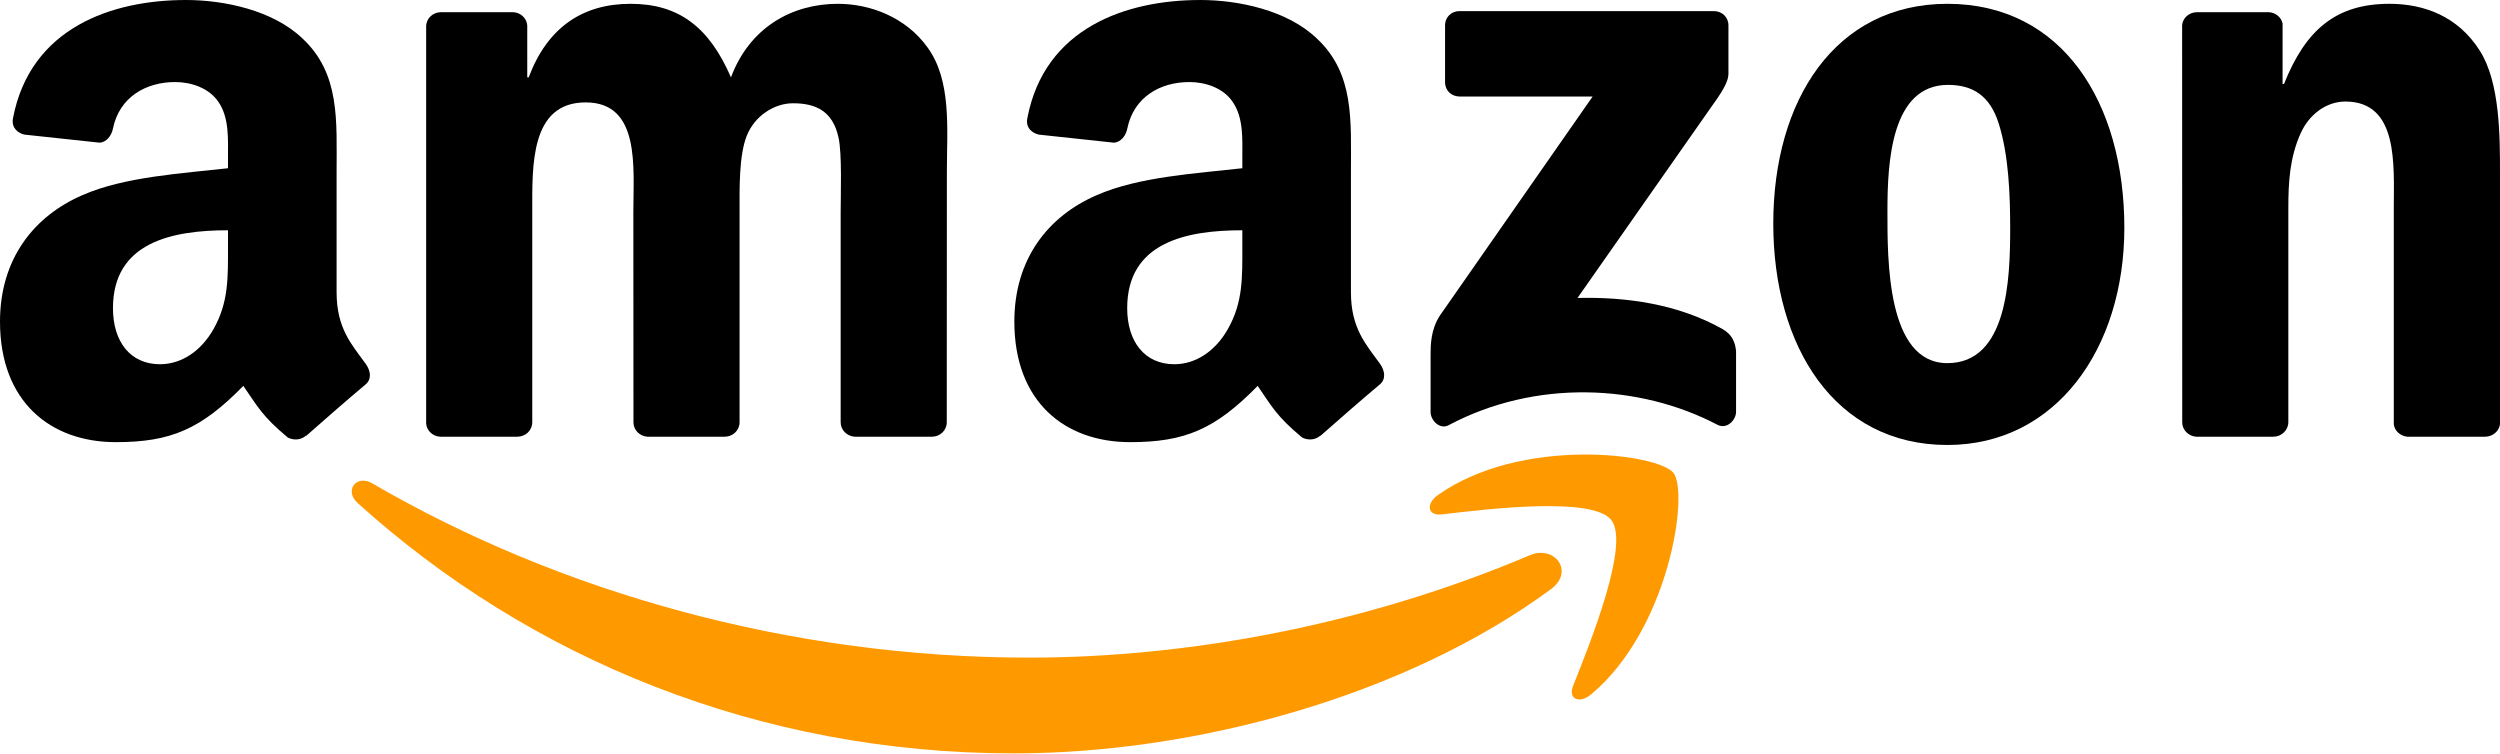
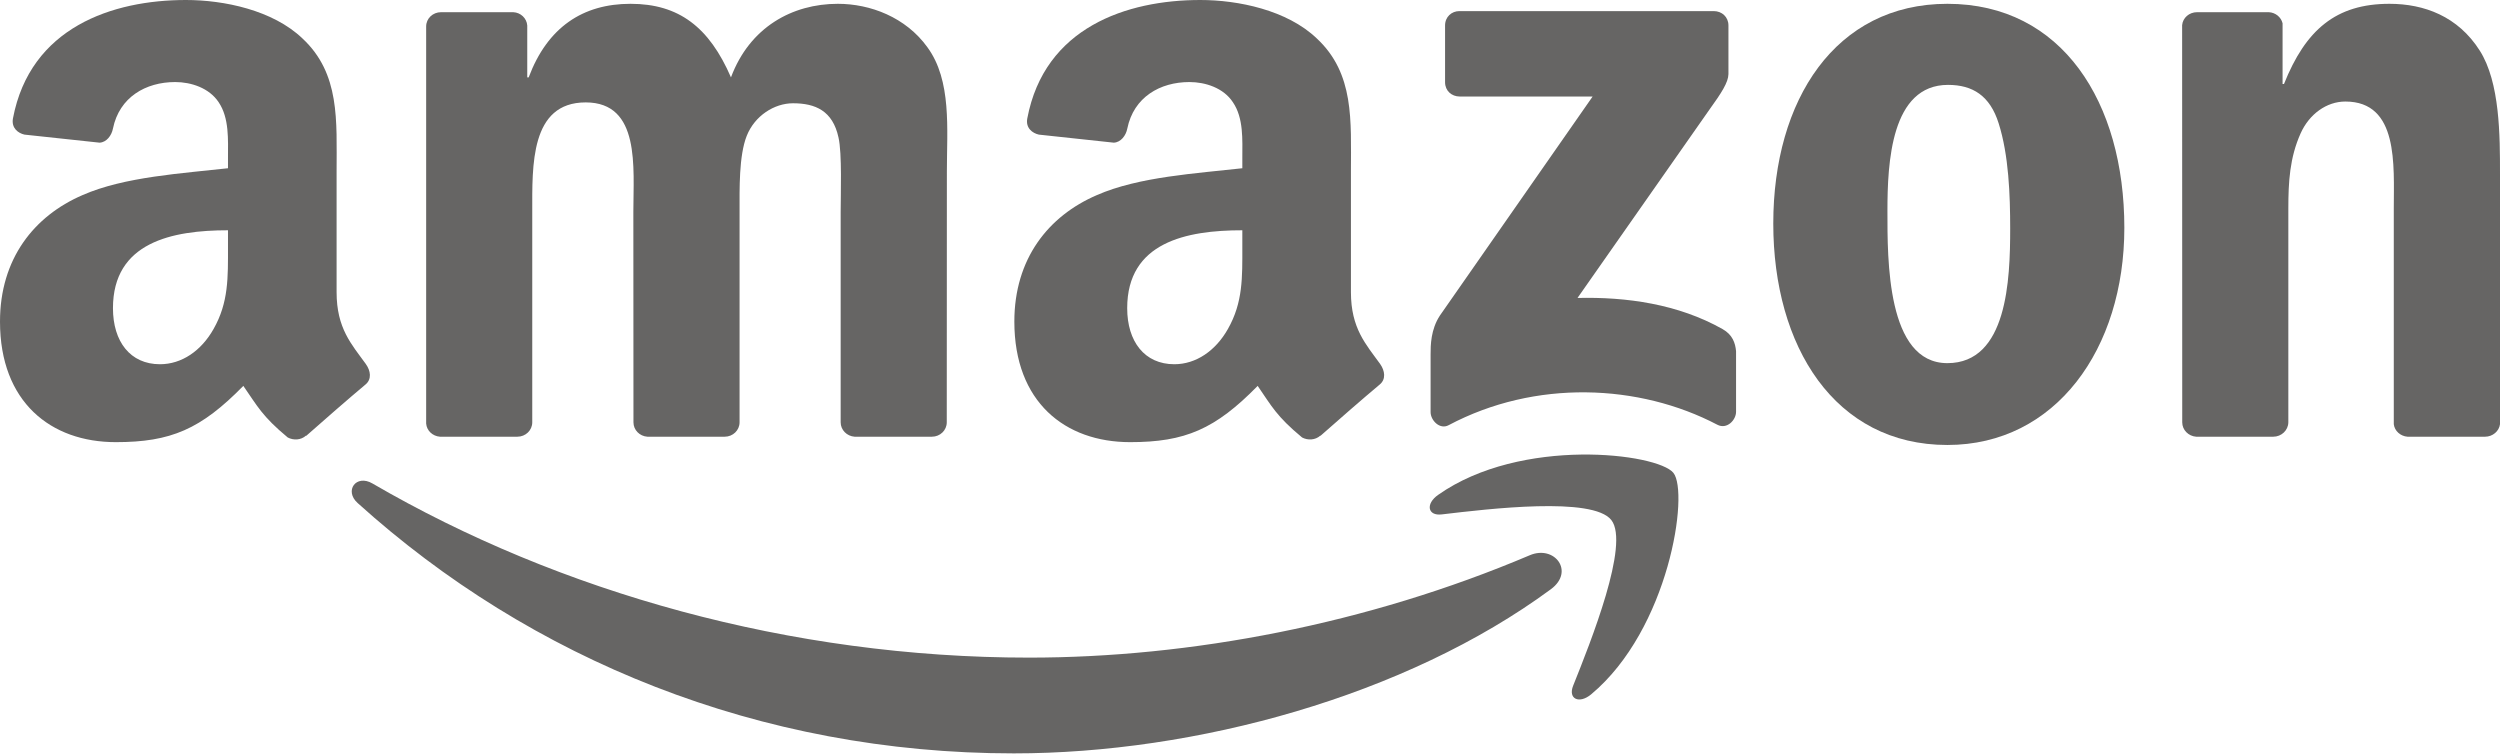
<svg xmlns="http://www.w3.org/2000/svg" id="svg1936" width="1000" height="301.354" version="1.0" viewBox="0 0 1000 301.354">
-   <path id="path8" d="m 620.38,235.668 c -58.112,42.833 -142.341,65.686 -214.861,65.686 -101.685,0 -193.227,-37.609 -262.482,-100.161 -5.441,-4.919 -0.566,-11.622 5.964,-7.792 74.74,43.486 167.153,69.647 262.613,69.647 64.38,0 135.202,-13.32 200.322,-40.961 9.838,-4.179 18.065,6.442 8.445,13.581" style="fill:#f90;fill-opacity:1;fill-rule:evenodd;stroke:none" />
-   <path id="path10" d="m 644.539,208.027 c -7.4,-9.489 -49.101,-4.484 -67.819,-2.264 -5.702,0.696 -6.573,-4.266 -1.436,-7.835 33.213,-23.375 87.712,-16.628 94.067,-8.793 6.355,7.879 -1.654,62.508 -32.865,88.582 -4.788,4.005 -9.359,1.872 -7.226,-3.439 7.008,-17.499 22.722,-56.719 15.279,-66.252" style="fill:#f90;fill-opacity:1;fill-rule:evenodd;stroke:none" />
-   <path id="path12" d="m 578.026,32.908 0,-22.722 c 0,-3.439 2.612,-5.746 5.746,-5.746 l 101.728,0 c 3.265,0 5.876,2.351 5.876,5.746 l 0,19.458 c -0.043,3.265 -2.786,7.531 -7.661,14.278 l -52.714,75.262 c 19.588,-0.479 40.265,2.438 58.025,12.449 4.005,2.264 5.093,5.572 5.398,8.836 l 0,24.246 c 0,3.308 -3.656,7.182 -7.487,5.18 -31.298,-16.411 -72.868,-18.195 -107.474,0.174 -3.526,1.915 -7.226,-1.915 -7.226,-5.224 l 0,-23.027 c 0,-3.7 0.043,-10.012 3.743,-15.627 l 61.072,-87.581 -53.149,0 c -3.265,0 -5.876,-2.307 -5.876,-5.702" style="fill:#000;fill-rule:evenodd;stroke:none" />
-   <path id="path14" d="m 206.939,174.684 -30.949,0 c -2.96,-0.218 -5.311,-2.438 -5.528,-5.267 l 0,-158.839 c 0,-3.178 2.655,-5.702 5.964,-5.702 l 28.86,0 c 3.004,0.131 5.398,2.438 5.615,5.311 l 0,20.764 0.566,0 C 218.996,10.883 233.143,1.524 252.209,1.524 c 19.371,0 31.472,9.359 40.178,29.426 7.487,-20.067 24.507,-29.426 42.746,-29.426 12.972,0 27.162,5.354 35.825,17.368 9.794,13.364 7.792,32.778 7.792,49.798 l -0.043,100.248 c 0,3.178 -2.655,5.746 -5.964,5.746 l -30.906,0 c -3.091,-0.218 -5.572,-2.699 -5.572,-5.746 l 0,-84.186 c 0,-6.704 0.609,-23.419 -0.871,-29.774 -2.307,-10.665 -9.228,-13.668 -18.195,-13.668 -7.487,0 -15.322,5.006 -18.5,13.015 -3.178,8.009 -2.873,21.416 -2.873,30.427 l 0,84.186 c 0,3.178 -2.655,5.746 -5.964,5.746 l -30.906,0 c -3.134,-0.218 -5.572,-2.699 -5.572,-5.746 l -0.043,-84.186 c 0,-17.716 2.916,-43.791 -19.066,-43.791 -22.244,0 -21.373,25.421 -21.373,43.791 l 0,84.186 c 0,3.178 -2.655,5.746 -5.964,5.746" style="fill:#000;fill-rule:evenodd;stroke:none" />
-   <path id="path16" d="m 778.958,1.524 c 45.923,0 70.779,39.438 70.779,89.583 0,48.448 -27.467,86.885 -70.779,86.885 -45.096,0 -69.647,-39.438 -69.647,-88.582 0,-49.449 24.855,-87.886 69.647,-87.886 m 0.261,32.429 c -22.809,0 -24.246,31.08 -24.246,50.451 0,19.414 -0.305,60.854 23.985,60.854 23.985,0 25.116,-33.431 25.116,-53.802 0,-13.407 -0.566,-29.426 -4.614,-42.136 -3.482,-11.056 -10.403,-15.366 -20.241,-15.366" style="fill:#000;fill-rule:evenodd;stroke:none" />
-   <path id="path18" d="m 909.285,174.684 -30.819,0 c -3.091,-0.218 -5.572,-2.699 -5.572,-5.746 l -0.043,-158.882 c 0.261,-2.916 2.829,-5.18 5.964,-5.18 l 28.686,0 c 2.699,0.131 4.919,1.959 5.528,4.44 l 0,24.289 0.566,0 C 922.257,11.884 934.401,1.524 955.774,1.524 c 13.886,0 27.424,5.006 36.129,18.718 C 1000,32.952 1000,54.325 1000,69.691 l 0,99.987 c -0.348,2.786 -2.916,5.006 -5.963,5.006 l -31.036,0 c -2.829,-0.218 -5.18,-2.307 -5.485,-5.006 l 0,-86.275 c 0,-17.368 2.002,-42.789 -19.371,-42.789 -7.531,0 -14.452,5.049 -17.891,12.711 -4.353,9.707 -4.919,19.371 -4.919,30.079 l 0,85.535 c -0.043,3.178 -2.742,5.746 -6.051,5.746" style="fill:#000;fill-rule:evenodd;stroke:none" />
-   <path id="path28" d="m 496.931,98.812 c 0,12.058 0.305,22.113 -5.789,32.821 -4.919,8.706 -12.754,14.06 -21.416,14.06 -11.884,0 -18.848,-9.054 -18.848,-22.418 0,-26.379 23.636,-31.167 46.054,-31.167 l 0,6.704 m 31.211,75.436 c -2.046,1.828 -5.006,1.959 -7.313,0.74 -10.273,-8.532 -12.145,-12.493 -17.76,-20.633 -16.976,17.325 -29.034,22.505 -51.016,22.505 -26.074,0 -46.315,-16.062 -46.315,-48.23 0,-25.116 13.581,-42.223 32.995,-50.581 16.802,-7.4 40.265,-8.706 58.199,-10.752 l 0,-4.005 c 0,-7.356 0.566,-16.062 -3.787,-22.418 -3.744,-5.702 -10.969,-8.053 -17.368,-8.053 -11.796,0 -22.287,6.051 -24.855,18.587 -0.522,2.786 -2.568,5.528 -5.398,5.659 L 415.531,53.846 C 413.007,53.28 410.177,51.234 410.917,47.36 417.795,10.97 450.703,2.1708008e-4 480.129,2.1708008e-4 c 15.061,0 34.736,4.005 46.62,15.409 15.061,14.06 13.625,32.821 13.625,53.236 l 0,48.231 c 0,14.495 6.007,20.851 11.666,28.686 1.959,2.786 2.394,6.138 -0.131,8.227 -6.312,5.267 -17.542,15.061 -23.724,20.546 l -0.043,-0.087" style="fill:#000;fill-rule:evenodd;stroke:none" />
-   <path id="path30" d="m 91.194,98.812 c 0,12.058 0.305,22.113 -5.789,32.821 -4.919,8.706 -12.711,14.06 -21.416,14.06 -11.884,0 -18.805,-9.054 -18.805,-22.418 0,-26.379 23.636,-31.167 46.011,-31.167 l 0,6.704 m 31.211,75.436 c -2.046,1.828 -5.006,1.959 -7.313,0.74 -10.273,-8.532 -12.101,-12.493 -17.76,-20.633 C 80.355,171.68 68.341,176.86 46.315,176.86 20.285,176.86 -2.141151e-6,160.798 -2.141151e-6,128.63 -2.141151e-6,103.513 13.625,86.406 32.995,78.048 49.798,70.648 73.26,69.343 91.194,67.297 l 0,-4.005 c 0,-7.356 0.566,-16.062 -3.744,-22.418 -3.787,-5.702 -11.013,-8.053 -17.368,-8.053 -11.796,0 -22.331,6.051 -24.899,18.587 -0.522,2.786 -2.568,5.528 -5.354,5.659 L 9.794,53.846 C 7.269,53.28 4.484,51.234 5.18,47.36 12.101,10.97 44.966,2.1708008e-4 74.392,2.1708008e-4 c 15.061,0 34.736,4.005 46.62,15.409 15.061,14.06 13.625,32.821 13.625,53.236 l 0,48.231 c 0,14.495 6.007,20.851 11.666,28.686 2.002,2.786 2.438,6.138 -0.087,8.227 -6.312,5.267 -17.542,15.061 -23.724,20.546 l -0.087,-0.087" style="fill:#000;fill-rule:evenodd;stroke:none" />
+   <path id="path8" d="m 620.38,235.668 c -58.112,42.833 -142.341,65.686 -214.861,65.686 -101.685,0 -193.227,-37.609 -262.482,-100.161 -5.441,-4.919 -0.566,-11.622 5.964,-7.792 74.74,43.486 167.153,69.647 262.613,69.647 64.38,0 135.202,-13.32 200.322,-40.961 9.838,-4.179 18.065,6.442 8.445,13.581" style="fill:#666564;fill-opacity:1;fill-rule:evenodd;stroke:none" />
+   <path id="path10" d="m 644.539,208.027 c -7.4,-9.489 -49.101,-4.484 -67.819,-2.264 -5.702,0.696 -6.573,-4.266 -1.436,-7.835 33.213,-23.375 87.712,-16.628 94.067,-8.793 6.355,7.879 -1.654,62.508 -32.865,88.582 -4.788,4.005 -9.359,1.872 -7.226,-3.439 7.008,-17.499 22.722,-56.719 15.279,-66.252" style="fill:#666564;fill-opacity:1;fill-rule:evenodd;stroke:none" />
+   <path id="path12" d="m 578.026,32.908 0,-22.722 c 0,-3.439 2.612,-5.746 5.746,-5.746 l 101.728,0 c 3.265,0 5.876,2.351 5.876,5.746 l 0,19.458 c -0.043,3.265 -2.786,7.531 -7.661,14.278 l -52.714,75.262 c 19.588,-0.479 40.265,2.438 58.025,12.449 4.005,2.264 5.093,5.572 5.398,8.836 l 0,24.246 c 0,3.308 -3.656,7.182 -7.487,5.18 -31.298,-16.411 -72.868,-18.195 -107.474,0.174 -3.526,1.915 -7.226,-1.915 -7.226,-5.224 l 0,-23.027 c 0,-3.7 0.043,-10.012 3.743,-15.627 l 61.072,-87.581 -53.149,0 c -3.265,0 -5.876,-2.307 -5.876,-5.702" style="fill:#666564;fill-rule:evenodd;stroke:none" />
+   <path id="path14" d="m 206.939,174.684 -30.949,0 c -2.96,-0.218 -5.311,-2.438 -5.528,-5.267 l 0,-158.839 c 0,-3.178 2.655,-5.702 5.964,-5.702 l 28.86,0 c 3.004,0.131 5.398,2.438 5.615,5.311 l 0,20.764 0.566,0 C 218.996,10.883 233.143,1.524 252.209,1.524 c 19.371,0 31.472,9.359 40.178,29.426 7.487,-20.067 24.507,-29.426 42.746,-29.426 12.972,0 27.162,5.354 35.825,17.368 9.794,13.364 7.792,32.778 7.792,49.798 l -0.043,100.248 c 0,3.178 -2.655,5.746 -5.964,5.746 l -30.906,0 c -3.091,-0.218 -5.572,-2.699 -5.572,-5.746 l 0,-84.186 c 0,-6.704 0.609,-23.419 -0.871,-29.774 -2.307,-10.665 -9.228,-13.668 -18.195,-13.668 -7.487,0 -15.322,5.006 -18.5,13.015 -3.178,8.009 -2.873,21.416 -2.873,30.427 l 0,84.186 c 0,3.178 -2.655,5.746 -5.964,5.746 l -30.906,0 c -3.134,-0.218 -5.572,-2.699 -5.572,-5.746 l -0.043,-84.186 c 0,-17.716 2.916,-43.791 -19.066,-43.791 -22.244,0 -21.373,25.421 -21.373,43.791 l 0,84.186 c 0,3.178 -2.655,5.746 -5.964,5.746" style="fill:#666564;fill-rule:evenodd;stroke:none" />
+   <path id="path16" d="m 778.958,1.524 c 45.923,0 70.779,39.438 70.779,89.583 0,48.448 -27.467,86.885 -70.779,86.885 -45.096,0 -69.647,-39.438 -69.647,-88.582 0,-49.449 24.855,-87.886 69.647,-87.886 m 0.261,32.429 c -22.809,0 -24.246,31.08 -24.246,50.451 0,19.414 -0.305,60.854 23.985,60.854 23.985,0 25.116,-33.431 25.116,-53.802 0,-13.407 -0.566,-29.426 -4.614,-42.136 -3.482,-11.056 -10.403,-15.366 -20.241,-15.366" style="fill:#666564;fill-rule:evenodd;stroke:none" />
+   <path id="path18" d="m 909.285,174.684 -30.819,0 c -3.091,-0.218 -5.572,-2.699 -5.572,-5.746 l -0.043,-158.882 c 0.261,-2.916 2.829,-5.18 5.964,-5.18 l 28.686,0 c 2.699,0.131 4.919,1.959 5.528,4.44 l 0,24.289 0.566,0 C 922.257,11.884 934.401,1.524 955.774,1.524 c 13.886,0 27.424,5.006 36.129,18.718 C 1000,32.952 1000,54.325 1000,69.691 l 0,99.987 c -0.348,2.786 -2.916,5.006 -5.963,5.006 l -31.036,0 c -2.829,-0.218 -5.18,-2.307 -5.485,-5.006 l 0,-86.275 c 0,-17.368 2.002,-42.789 -19.371,-42.789 -7.531,0 -14.452,5.049 -17.891,12.711 -4.353,9.707 -4.919,19.371 -4.919,30.079 l 0,85.535 c -0.043,3.178 -2.742,5.746 -6.051,5.746" style="fill:#666564;fill-rule:evenodd;stroke:none" />
+   <path id="path28" d="m 496.931,98.812 c 0,12.058 0.305,22.113 -5.789,32.821 -4.919,8.706 -12.754,14.06 -21.416,14.06 -11.884,0 -18.848,-9.054 -18.848,-22.418 0,-26.379 23.636,-31.167 46.054,-31.167 l 0,6.704 m 31.211,75.436 c -2.046,1.828 -5.006,1.959 -7.313,0.74 -10.273,-8.532 -12.145,-12.493 -17.76,-20.633 -16.976,17.325 -29.034,22.505 -51.016,22.505 -26.074,0 -46.315,-16.062 -46.315,-48.23 0,-25.116 13.581,-42.223 32.995,-50.581 16.802,-7.4 40.265,-8.706 58.199,-10.752 l 0,-4.005 c 0,-7.356 0.566,-16.062 -3.787,-22.418 -3.744,-5.702 -10.969,-8.053 -17.368,-8.053 -11.796,0 -22.287,6.051 -24.855,18.587 -0.522,2.786 -2.568,5.528 -5.398,5.659 L 415.531,53.846 C 413.007,53.28 410.177,51.234 410.917,47.36 417.795,10.97 450.703,2.1708008e-4 480.129,2.1708008e-4 c 15.061,0 34.736,4.005 46.62,15.409 15.061,14.06 13.625,32.821 13.625,53.236 l 0,48.231 c 0,14.495 6.007,20.851 11.666,28.686 1.959,2.786 2.394,6.138 -0.131,8.227 -6.312,5.267 -17.542,15.061 -23.724,20.546 l -0.043,-0.087" style="fill:#666564;fill-rule:evenodd;stroke:none" />
+   <path id="path30" d="m 91.194,98.812 c 0,12.058 0.305,22.113 -5.789,32.821 -4.919,8.706 -12.711,14.06 -21.416,14.06 -11.884,0 -18.805,-9.054 -18.805,-22.418 0,-26.379 23.636,-31.167 46.011,-31.167 l 0,6.704 m 31.211,75.436 c -2.046,1.828 -5.006,1.959 -7.313,0.74 -10.273,-8.532 -12.101,-12.493 -17.76,-20.633 C 80.355,171.68 68.341,176.86 46.315,176.86 20.285,176.86 -2.141151e-6,160.798 -2.141151e-6,128.63 -2.141151e-6,103.513 13.625,86.406 32.995,78.048 49.798,70.648 73.26,69.343 91.194,67.297 l 0,-4.005 c 0,-7.356 0.566,-16.062 -3.744,-22.418 -3.787,-5.702 -11.013,-8.053 -17.368,-8.053 -11.796,0 -22.331,6.051 -24.899,18.587 -0.522,2.786 -2.568,5.528 -5.354,5.659 L 9.794,53.846 C 7.269,53.28 4.484,51.234 5.18,47.36 12.101,10.97 44.966,2.1708008e-4 74.392,2.1708008e-4 c 15.061,0 34.736,4.005 46.62,15.409 15.061,14.06 13.625,32.821 13.625,53.236 l 0,48.231 c 0,14.495 6.007,20.851 11.666,28.686 2.002,2.786 2.438,6.138 -0.087,8.227 -6.312,5.267 -17.542,15.061 -23.724,20.546 l -0.087,-0.087" style="fill:#666564;fill-rule:evenodd;stroke:none" />
</svg>
